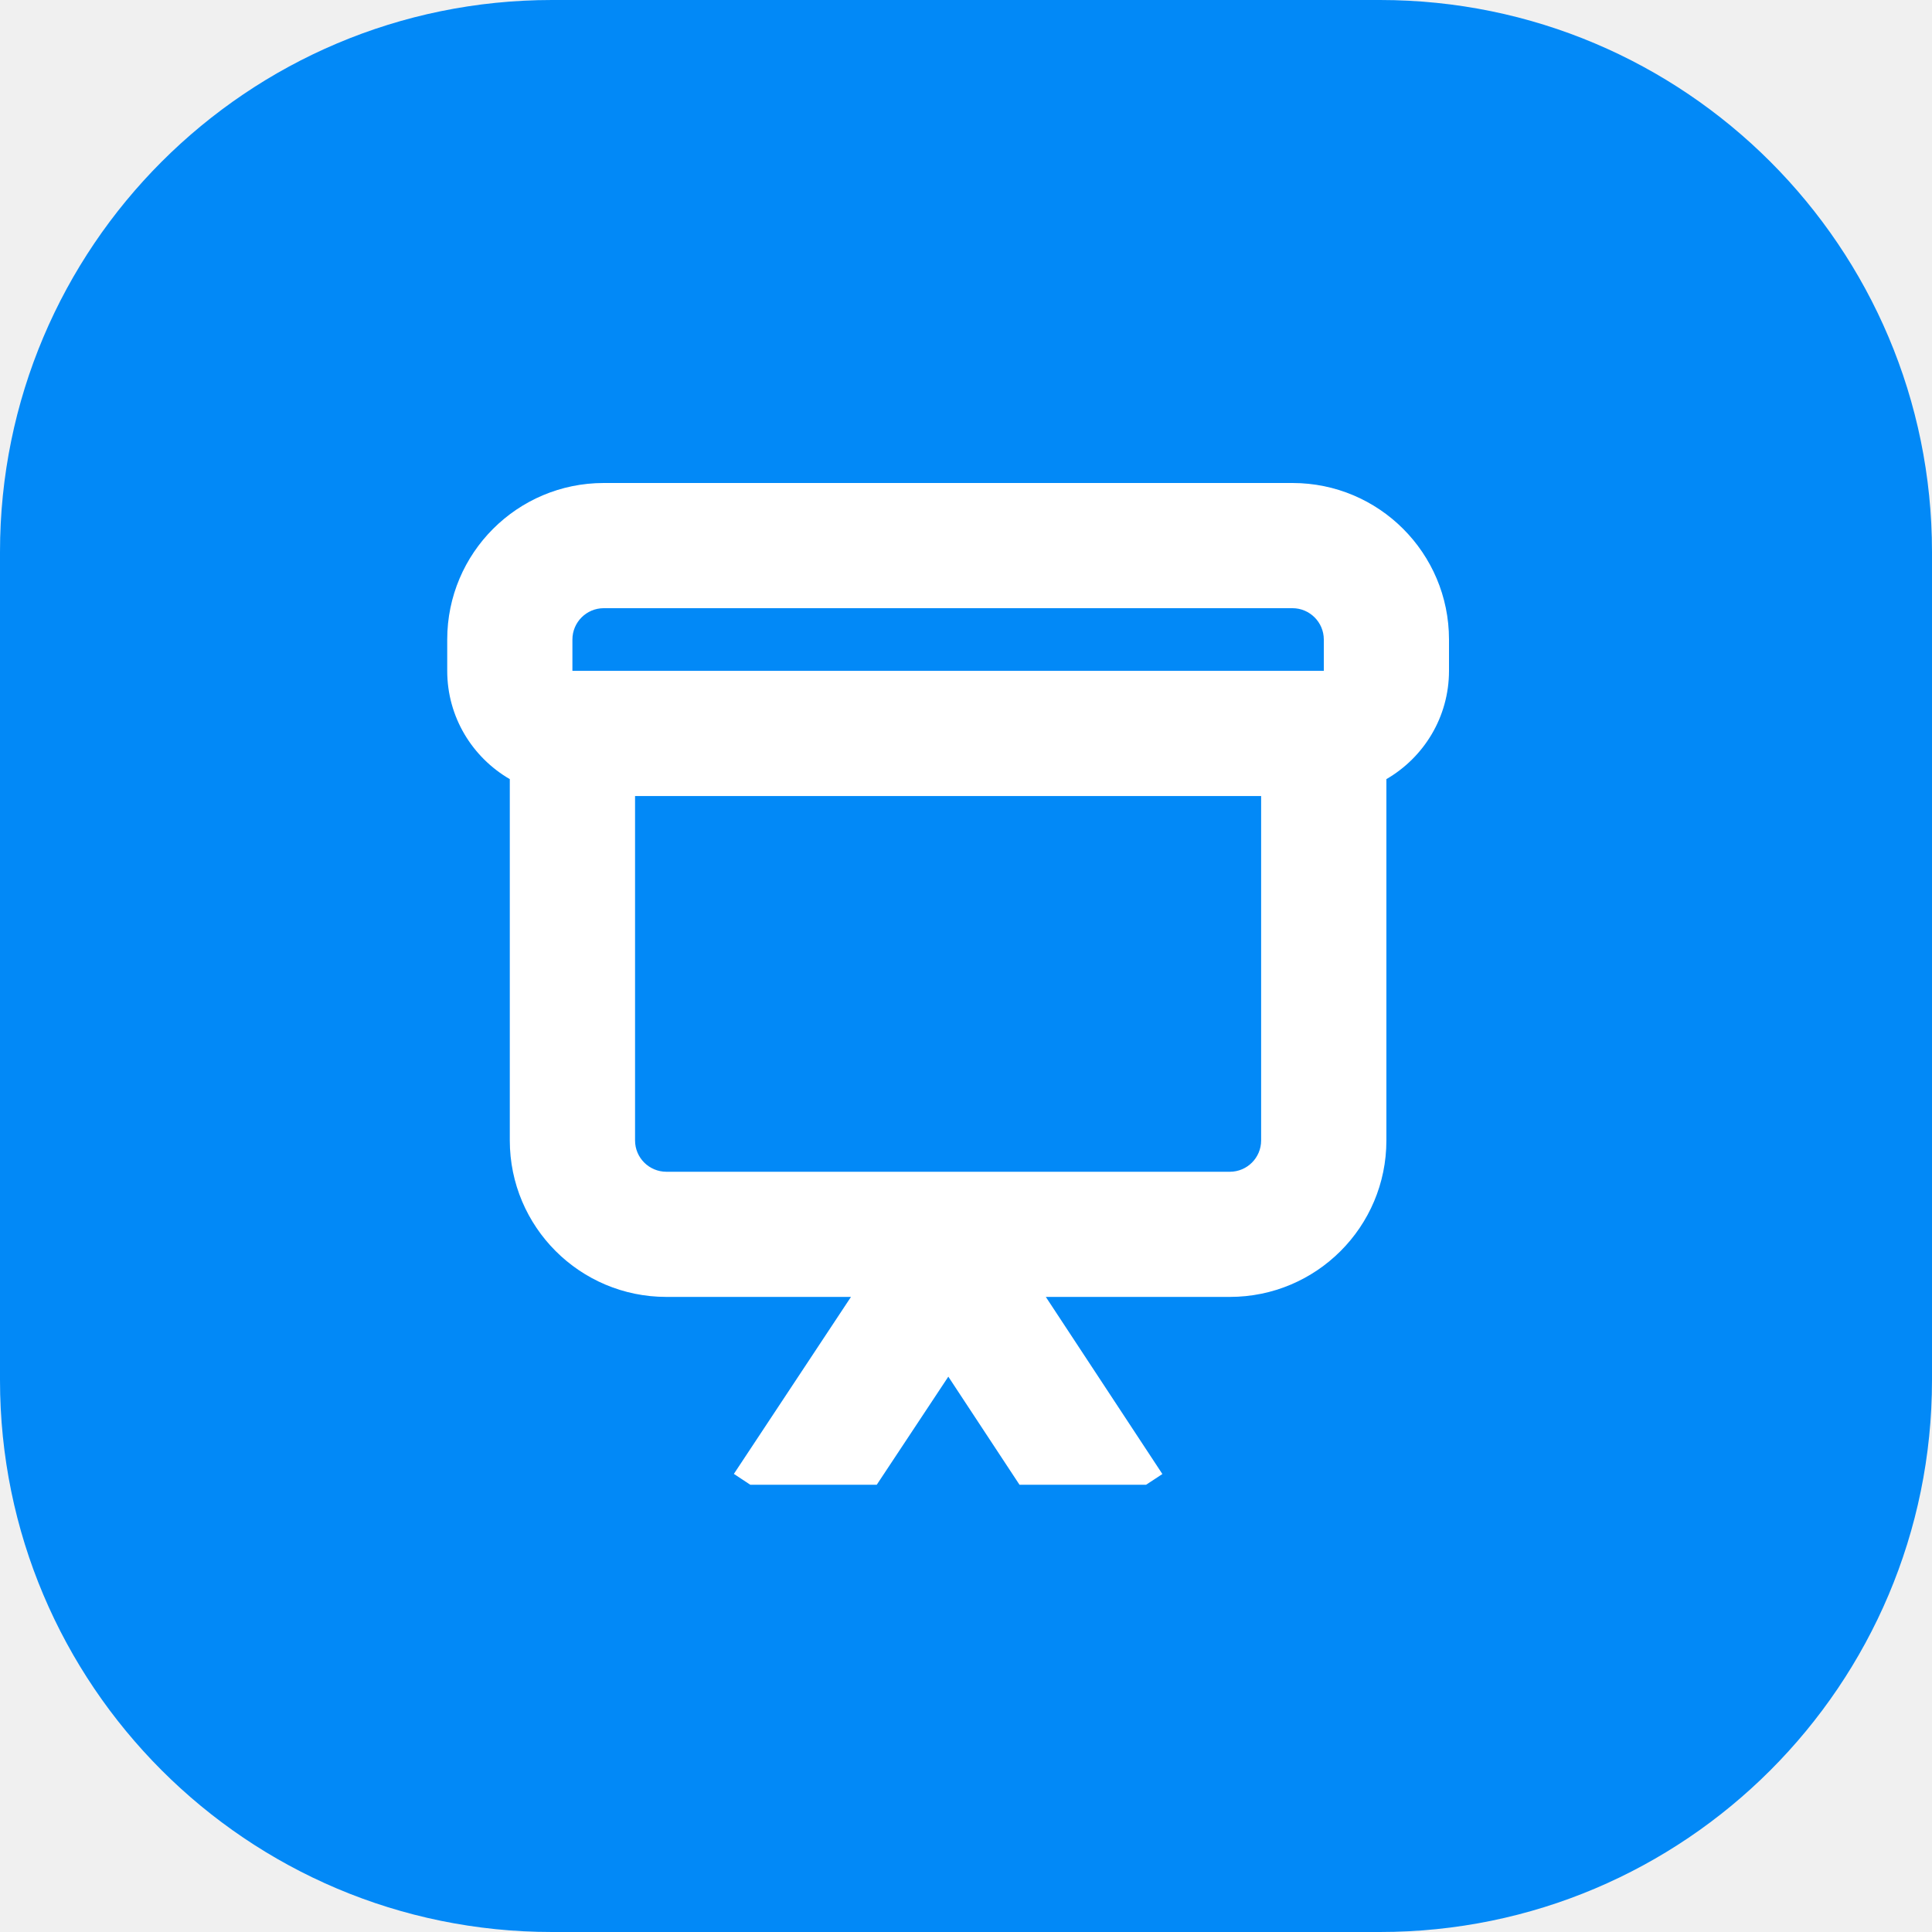
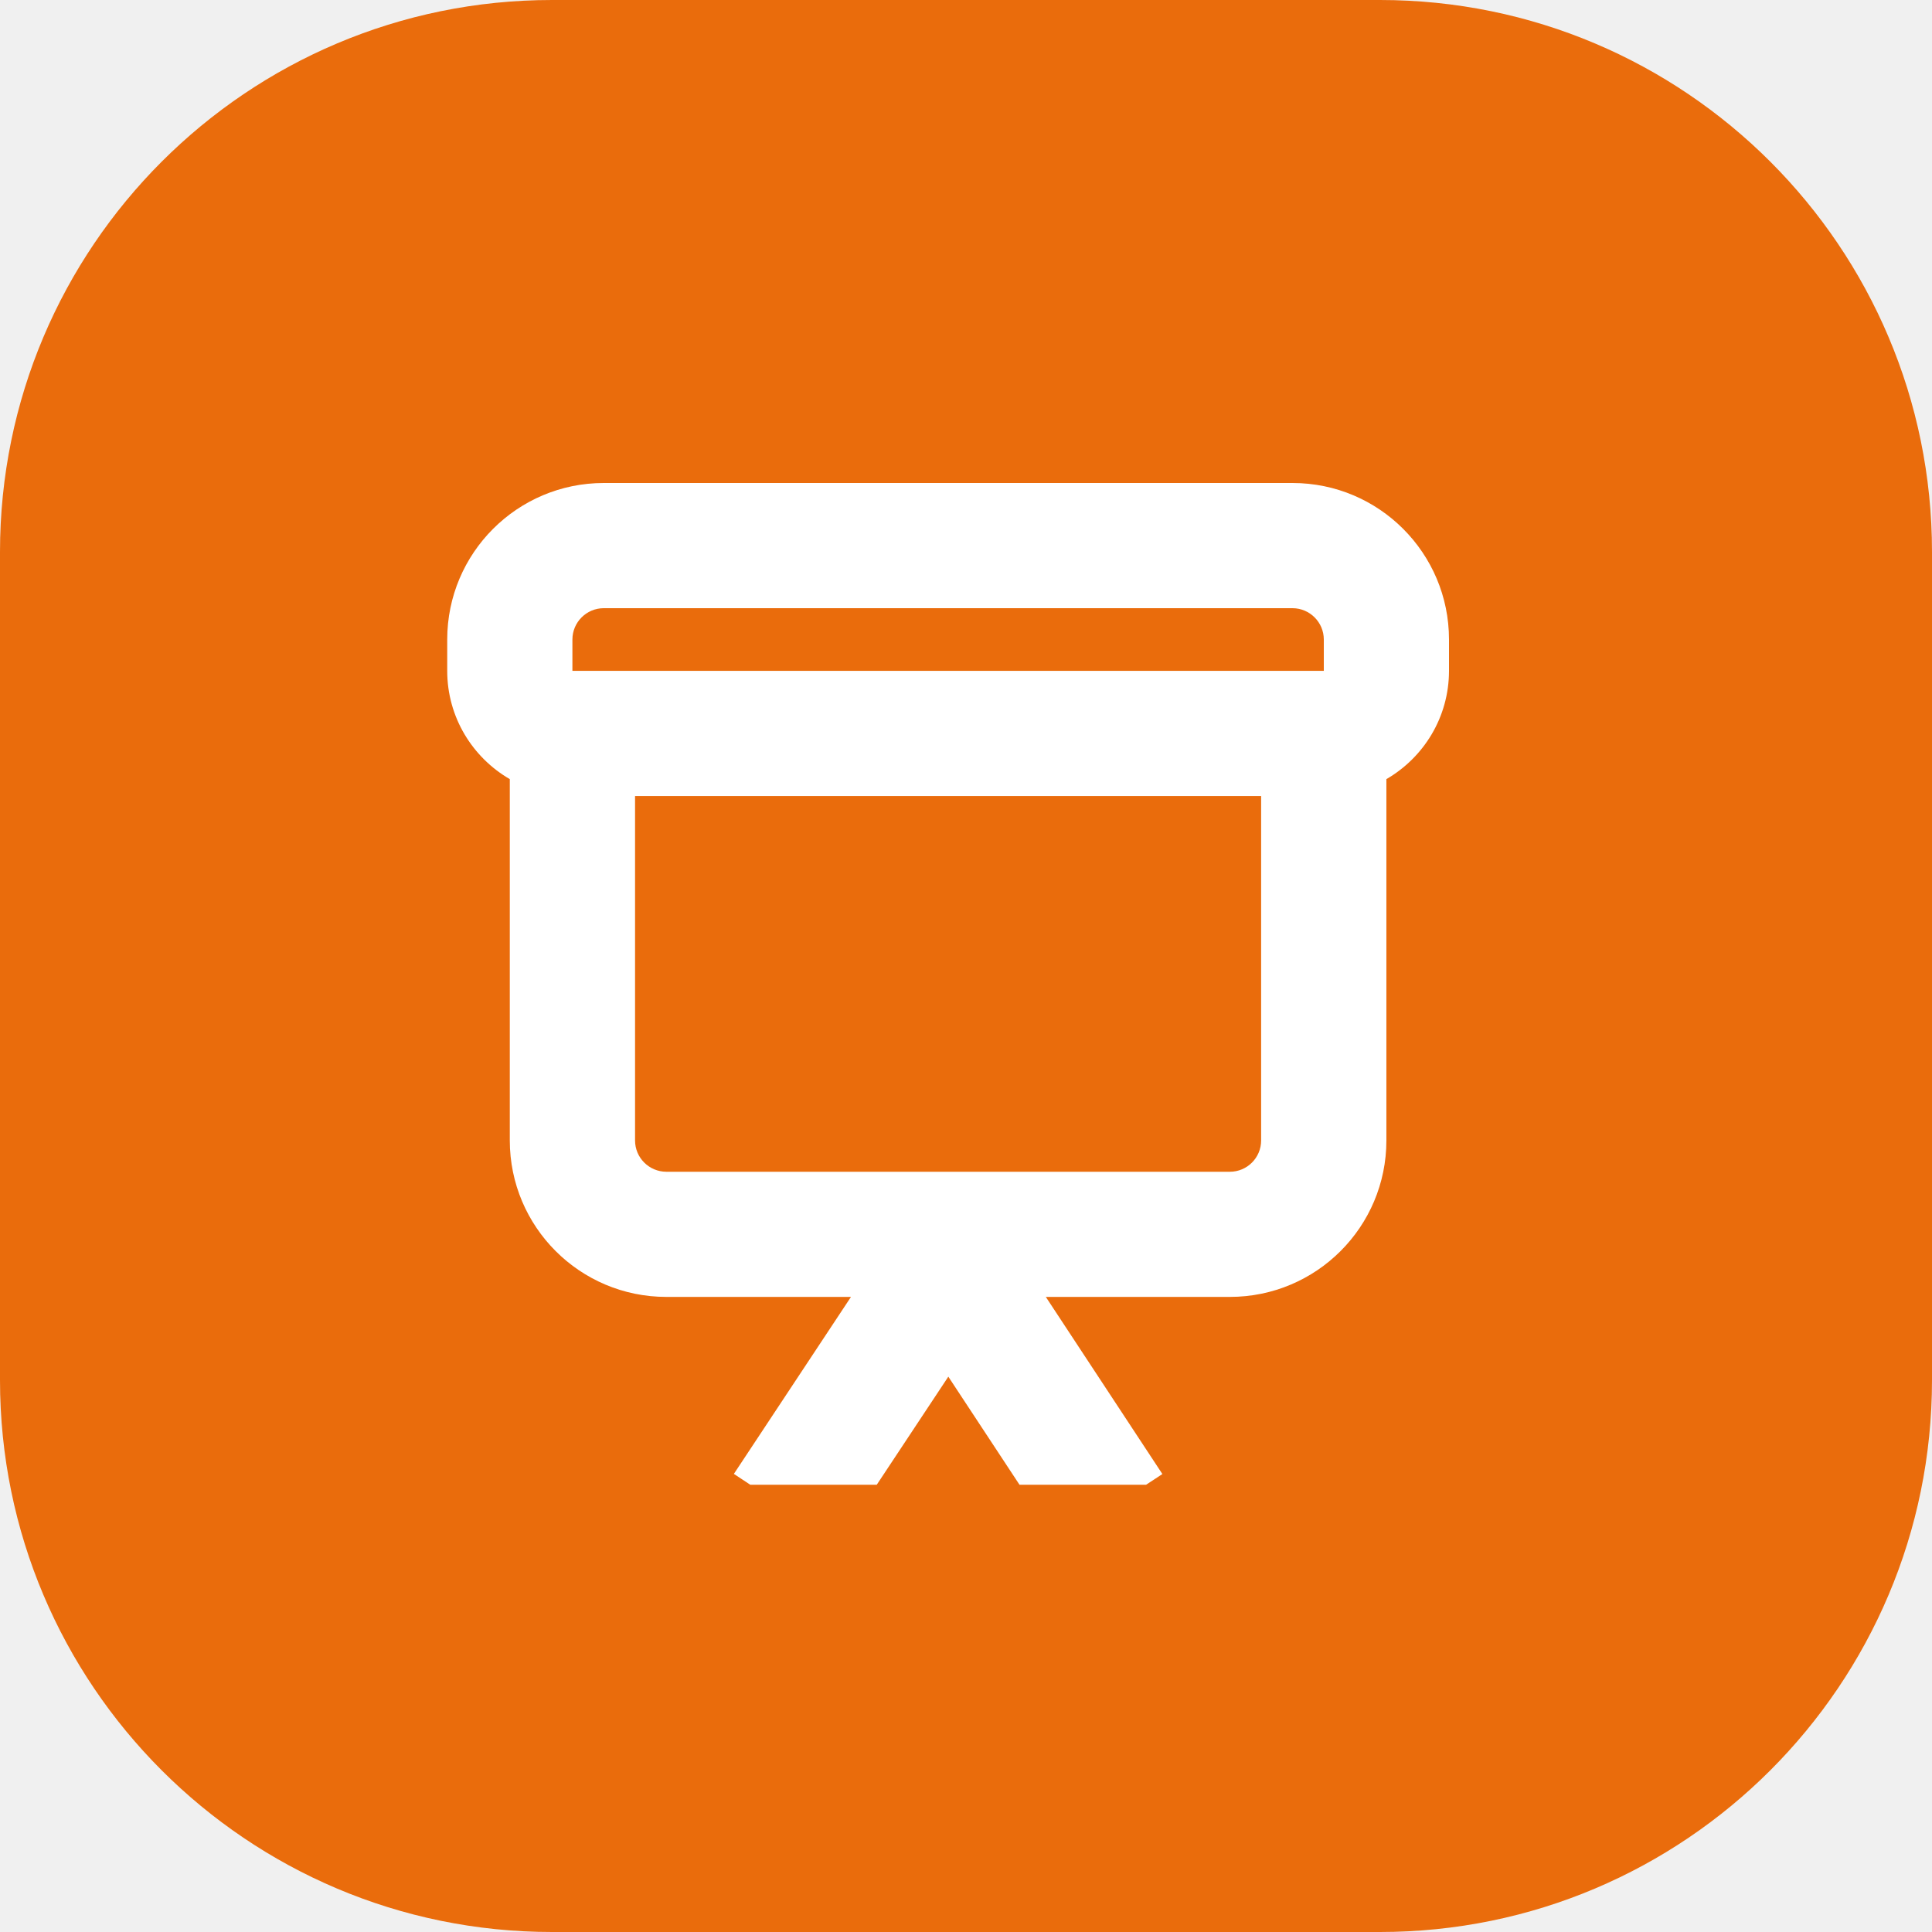
<svg xmlns="http://www.w3.org/2000/svg" width="54" height="54" viewBox="0 0 54 54" fill="none">
-   <path d="M38.571 0H15.429C6.908 0 0 6.908 0 15.429V38.571C0 47.092 6.908 54 15.429 54H38.571C47.092 54 54 47.092 54 38.571V15.429C54 6.908 47.092 0 38.571 0Z" fill="#0289F7" />
+   <path d="M38.571 0H15.429C6.908 0 0 6.908 0 15.429V38.571C0 47.092 6.908 54 15.429 54H38.571C47.092 54 54 47.092 54 38.571V15.429C54 6.908 47.092 0 38.571 0Z" fill="#EA6C0C" />
  <path d="M36.126 13.5C38.541 13.5 40.499 15.458 40.5 17.874V18.75C40.499 20.045 39.795 21.171 38.75 21.777V31.876C38.75 34.292 36.791 36.249 34.374 36.249H29.231L32.489 41.2L32.032 41.5H28.496L26.506 38.478L24.505 41.5H20.972L20.512 41.196L23.785 36.249H18.625C16.209 36.249 14.25 34.292 14.249 31.876V21.777C13.205 21.171 12.5 20.045 12.5 18.75V17.874C12.501 15.459 14.458 13.501 16.874 13.5H36.126ZM17.75 31.876C17.75 32.359 18.142 32.75 18.625 32.751H34.374C34.858 32.751 35.249 32.359 35.249 31.876V22.25H17.75V31.876ZM16.874 16.999C16.391 17 16 17.392 15.999 17.874V18.75H37.001V17.874C37 17.392 36.608 17 36.126 16.999H16.874Z" fill="white" />
</svg>
